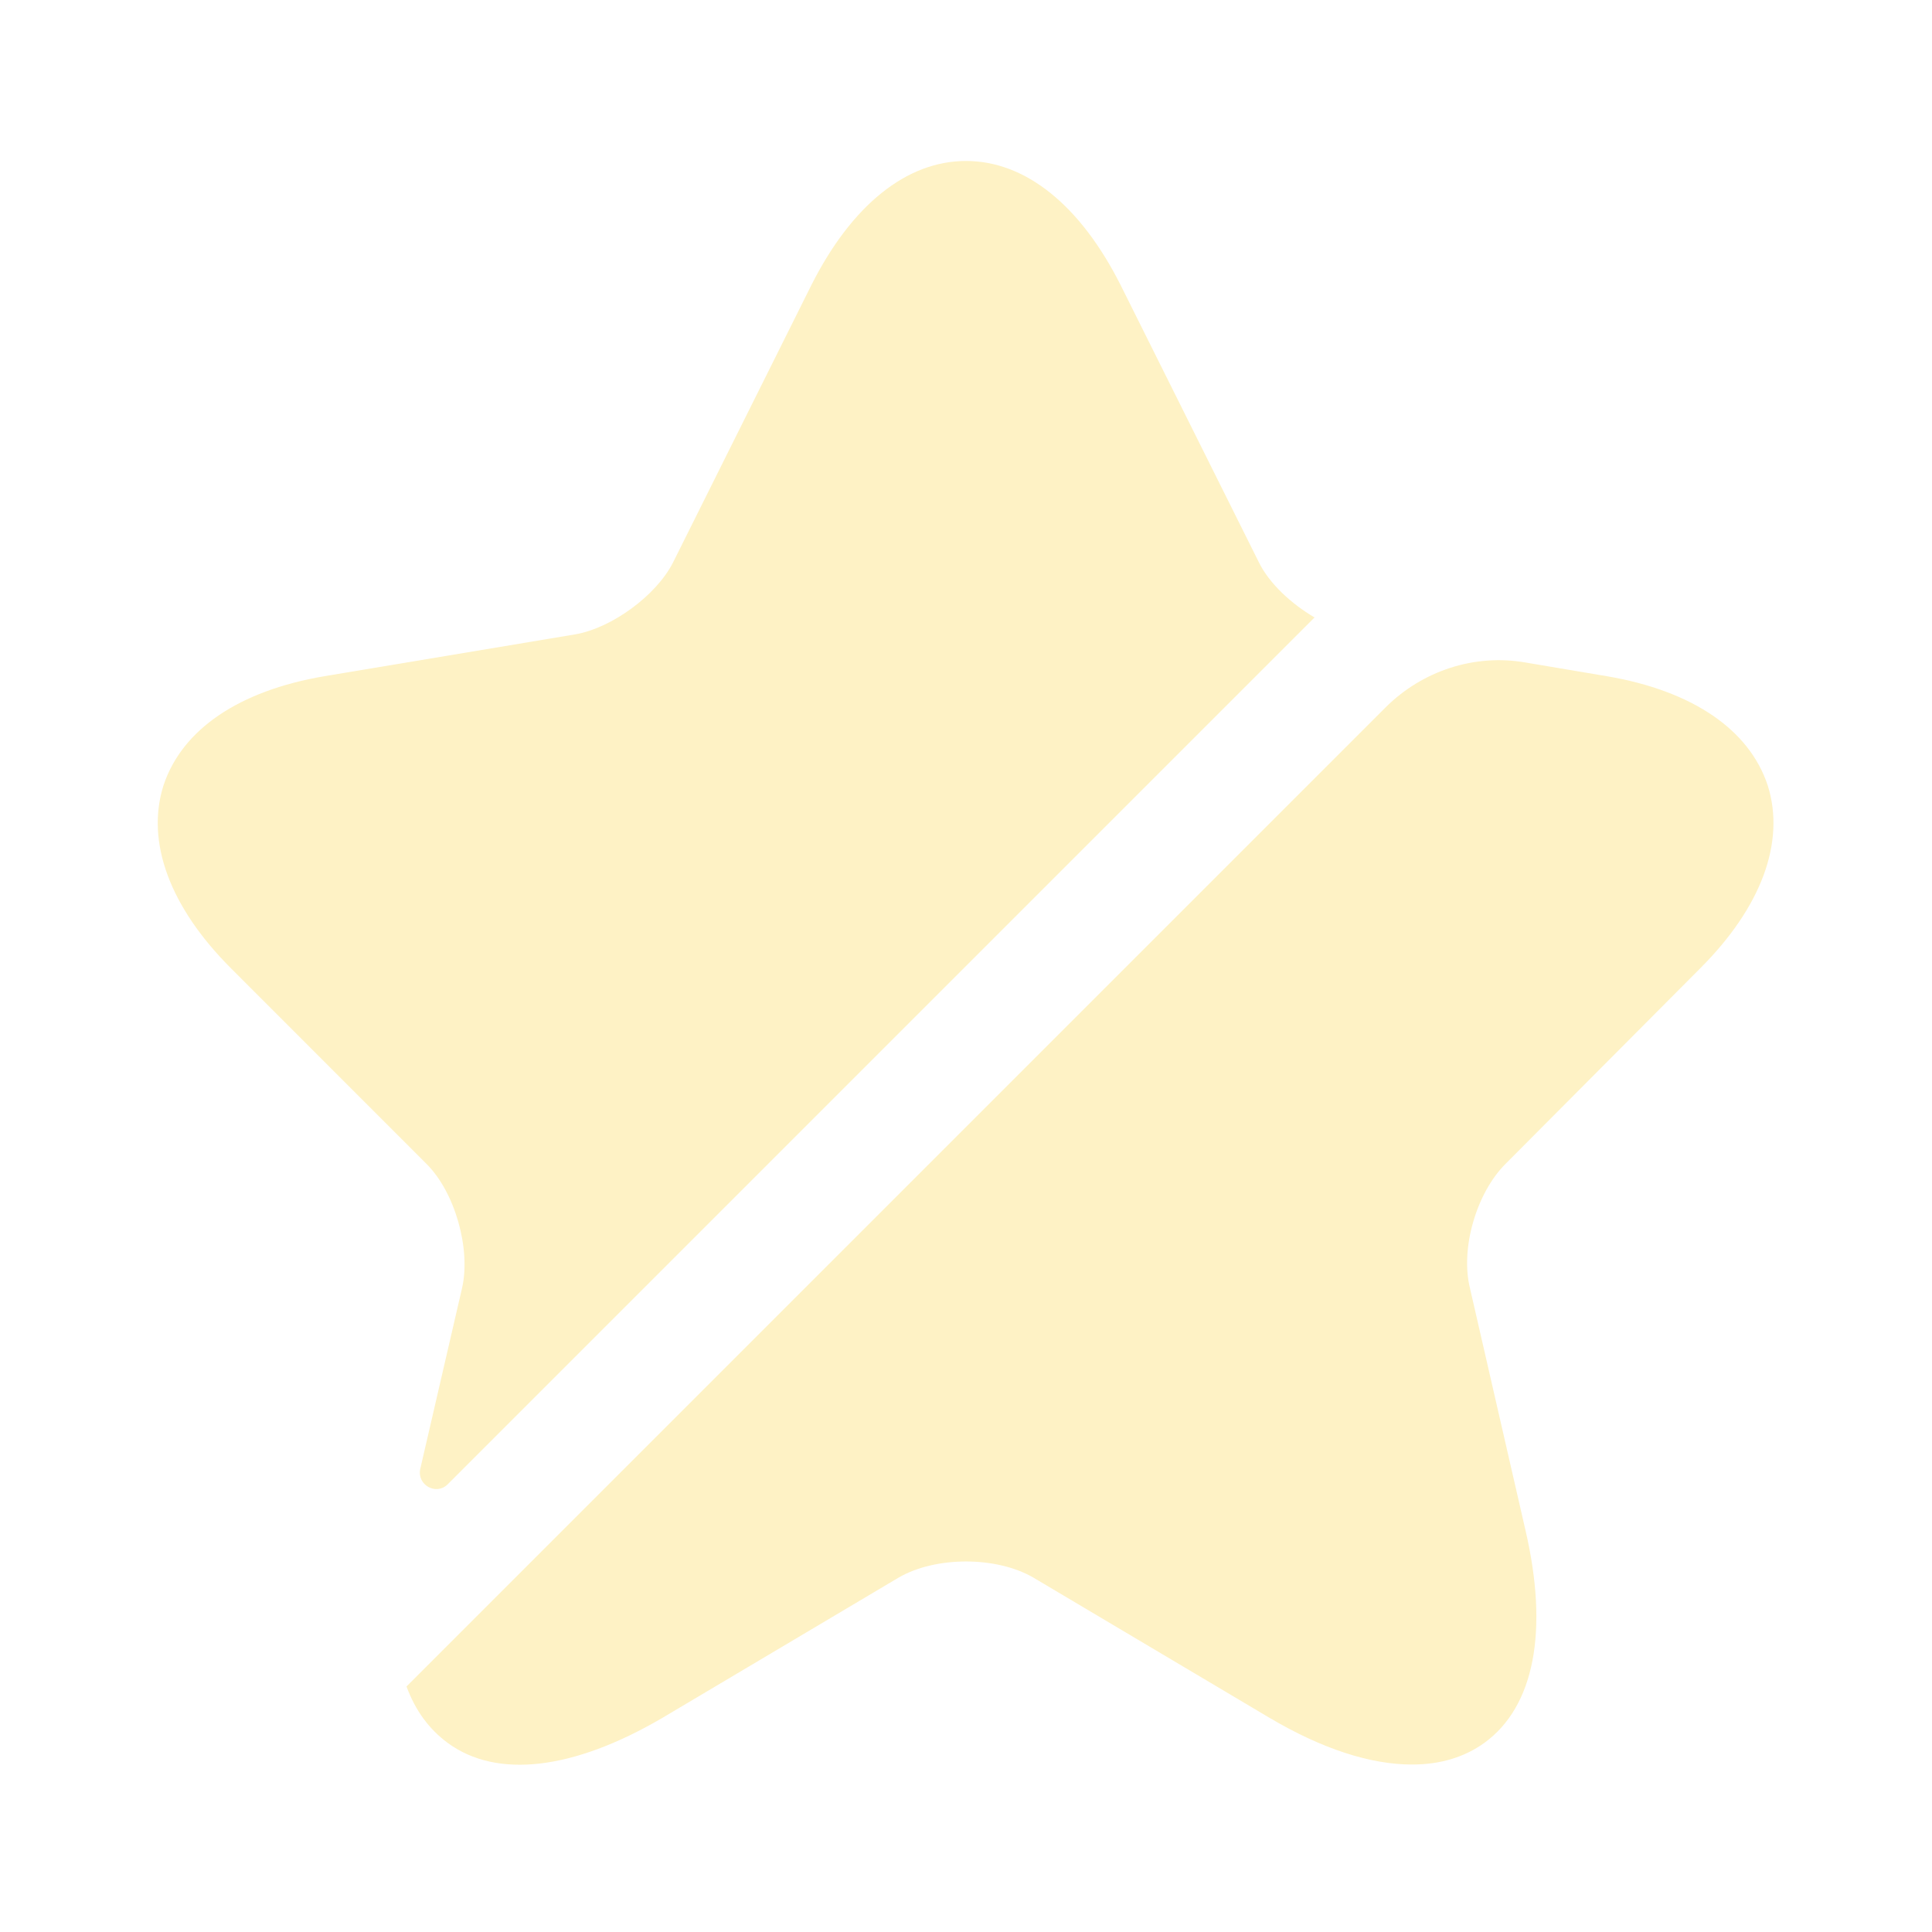
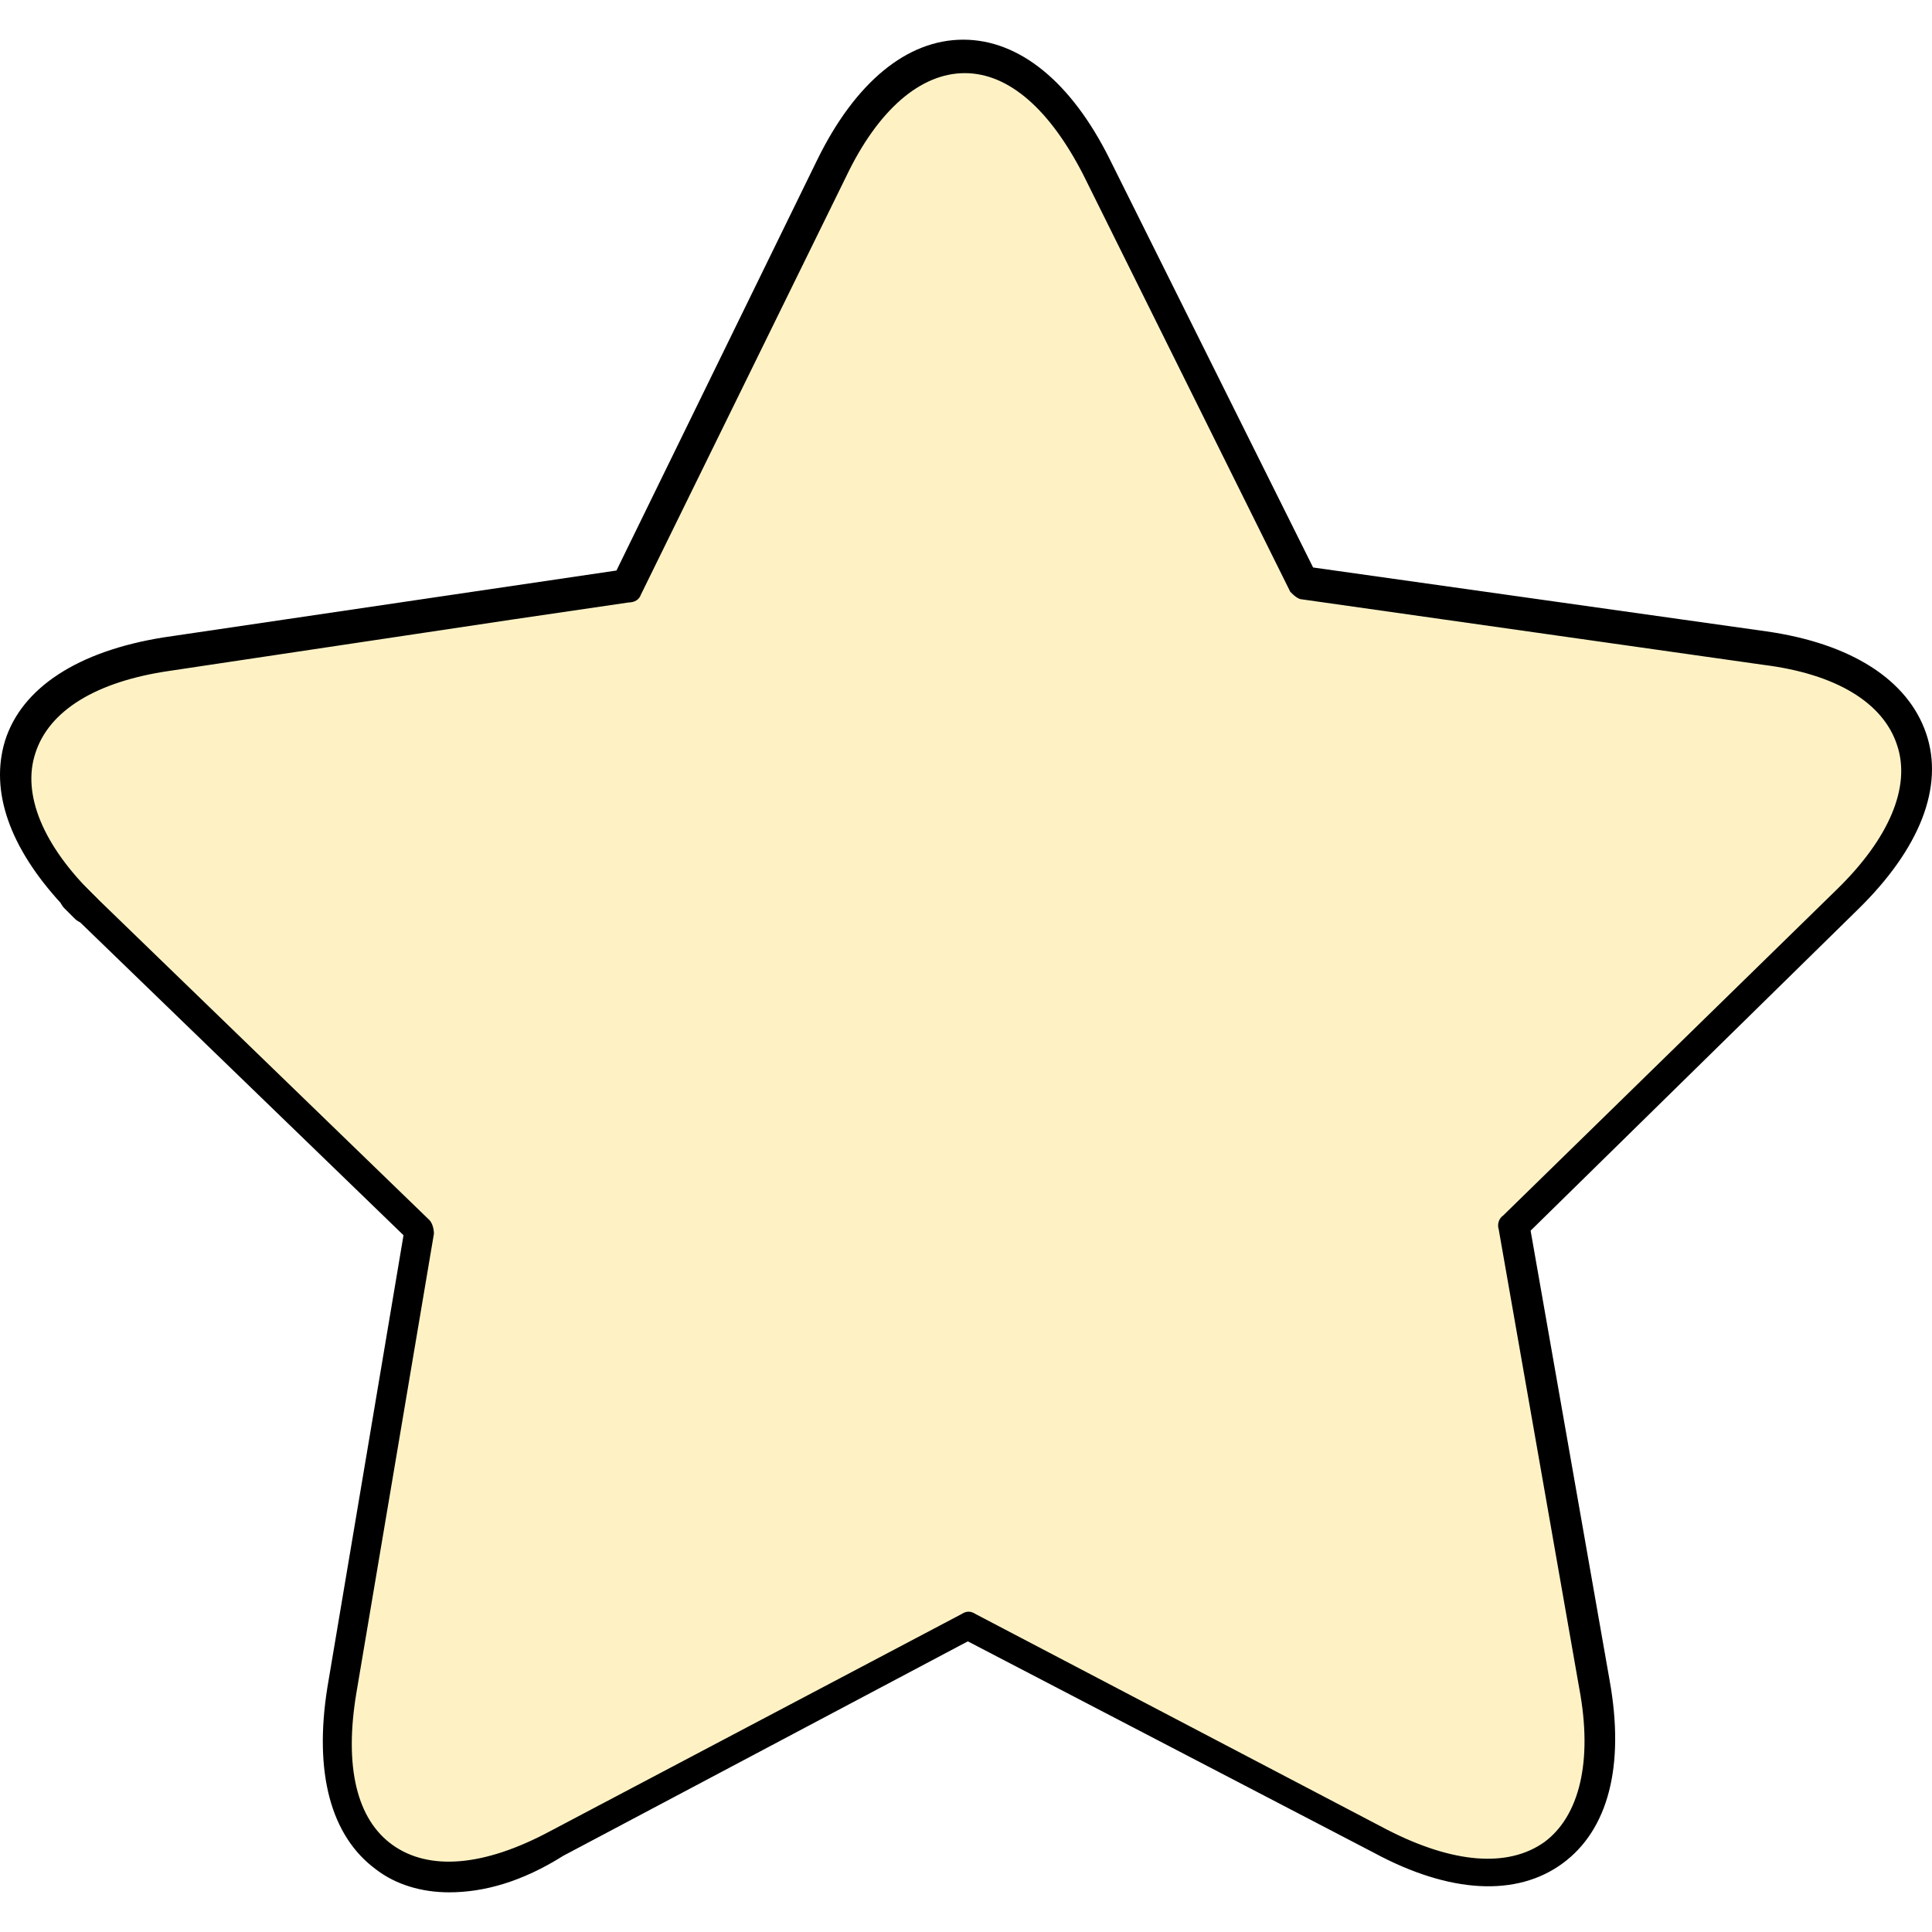
- <svg xmlns="http://www.w3.org/2000/svg" width="22" height="22" viewBox="0 0 22 22" fill="none">
-   <path d="M5.262 14.666C5.363 14.217 5.179 13.575 4.858 13.255L2.631 11.027C1.934 10.331 1.659 9.588 1.861 8.946C2.072 8.305 2.723 7.865 3.694 7.7L6.554 7.223C6.967 7.15 7.471 6.783 7.663 6.407L9.24 3.245C9.698 2.337 10.322 1.833 11 1.833C11.678 1.833 12.302 2.337 12.76 3.245L14.337 6.407C14.456 6.646 14.703 6.875 14.969 7.031L5.097 16.903C4.968 17.031 4.748 16.912 4.785 16.729L5.262 14.666Z" fill="#FEF2C5" />
-   <path d="M17.142 13.255C16.812 13.585 16.628 14.217 16.738 14.666L17.371 17.426C17.637 18.571 17.472 19.433 16.903 19.846C16.674 20.011 16.399 20.093 16.078 20.093C15.611 20.093 15.061 19.919 14.456 19.561L11.77 17.966C11.348 17.719 10.652 17.719 10.23 17.966L7.544 19.561C6.527 20.157 5.656 20.258 5.097 19.846C4.886 19.69 4.73 19.479 4.629 19.204L15.776 8.057C16.198 7.636 16.793 7.443 17.371 7.544L18.297 7.7C19.268 7.865 19.919 8.305 20.13 8.946C20.332 9.588 20.057 10.331 19.36 11.027L17.142 13.255Z" fill="#FEF2C5" />
+ <svg xmlns="http://www.w3.org/2000/svg" height="800px" width="800px" version="1.1" id="Layer_1" viewBox="0 0 508.068 508.068" xml:space="preserve">
+   <path style="fill:#FEF2C5;" d="M111.713,322.434c0.4,0.4,0.8,1.2,0.4,1.6l-20.4,120.8c-2.8,16.4-0.4,30,6.4,38.4  c4.8,5.6,11.6,8.4,20,8.4c8,0,17.6-2.8,27.6-8l108.4-57.2c0.4-0.4,1.2-0.4,2,0l108.4,56.8c10,5.2,19.2,8,27.2,8l0,0  c8.4,0,15.2-2.8,20-8.4c6.8-8,9.2-21.6,6-38.4l-21.2-120.8c0-0.8,0-1.2,0.4-1.6l87.6-85.6c14.4-14,20.4-28.4,16.4-40  c-4-12-17.2-20-36.8-22.8l-121.2-17.2c-0.8,0-1.2-0.4-1.6-1.2l-54.4-109.6c-8.8-18-20.8-28-33.2-28s-24,10-33.2,28l-54,110  c-0.4,0.4-0.8,0.8-1.6,1.2l-121.2,18c-20,2.8-32.8,11.2-36.8,22.8c-4,11.6,2,25.6,16,39.6h0.4c0.4,0,0.4,0.4,0.8,0.8  L111.713,322.434z" />
+   <path d="M118.113,497.634c-7.2,0-14-2-19.2-6c-12-8.8-16.4-25.6-12.8-48l20-118.8l-86.4-83.6l0,0l0,0l-2.8-2.8  c-0.4-0.4-0.4-0.4-0.8-0.8c-13.6-14.8-18.8-29.6-14.8-42.8c4.4-14,19.2-23.6,41.6-27.2l119.2-17.6l52.8-108  c10-20.4,23.6-31.6,38.4-31.6l0,0c14.8,0,28.4,11.2,38.4,31.2l53.6,107.6l119.2,16.8c22.4,3.2,37.2,12.8,42,26.8s-1.6,30.4-18,46.4  l-86,84.4l20.8,118.4c4,22.4-0.4,39.2-12.4,48s-29.6,8-49.6-2.8l-106.8-55.6l-106.4,56.4  C137.313,494.834,127.313,497.634,118.113,497.634z M24.913,235.634l88,85.2c0.8,0.8,1.2,2.4,1.2,3.6l-20.4,120.8  c-3.2,19.2,0,33.2,9.6,40s24,5.6,41.2-3.6l108.4-57.2c1.2-0.8,2.4-0.8,3.6,0l108.4,56.8c17.2,8.8,31.6,10,41.2,3.2  c9.2-6.8,12.8-21.2,9.2-40.4l-21.2-120.8c-0.4-1.2,0-2.8,1.2-3.6l87.6-85.6c14-13.6,19.6-27.2,16-38c-3.6-11.2-16-18.8-35.2-21.2  l-121.2-17.2c-1.2,0-2.4-1.2-3.2-2l-54.4-109.6c-8.8-17.2-19.6-26.8-31.2-26.8l0,0c-11.6,0-22.8,9.6-31.2,27.2l-54,110  c-0.4,1.2-1.6,2-3.2,2l-30,4.4l0,0l-90.8,13.6c-19.2,2.8-31.6,10.4-35.2,21.6C5.713,208.834,11.313,222.434,24.913,235.634z" />
+   <path d="M22.513,242.834c-0.8,0-2-0.4-2.8-1.2l0,0l0,0l0,0l0,0l0,0l0,0l0,0l0,0l0,0l0,0l0,0l0,0l0,0l0,0l0,0l0,0l0,0l0,0l-2.8-2.8  c-1.6-1.6-1.6-4,0-5.6s4-1.6,5.6,0l2.4,2.4l0,0l0.4,0.4l0,0l0,0l0,0l0,0l0,0l0,0l0,0c1.6,1.6,1.6,4,0,5.6  C24.513,242.434,23.313,242.834,22.513,242.834z" />
</svg>
